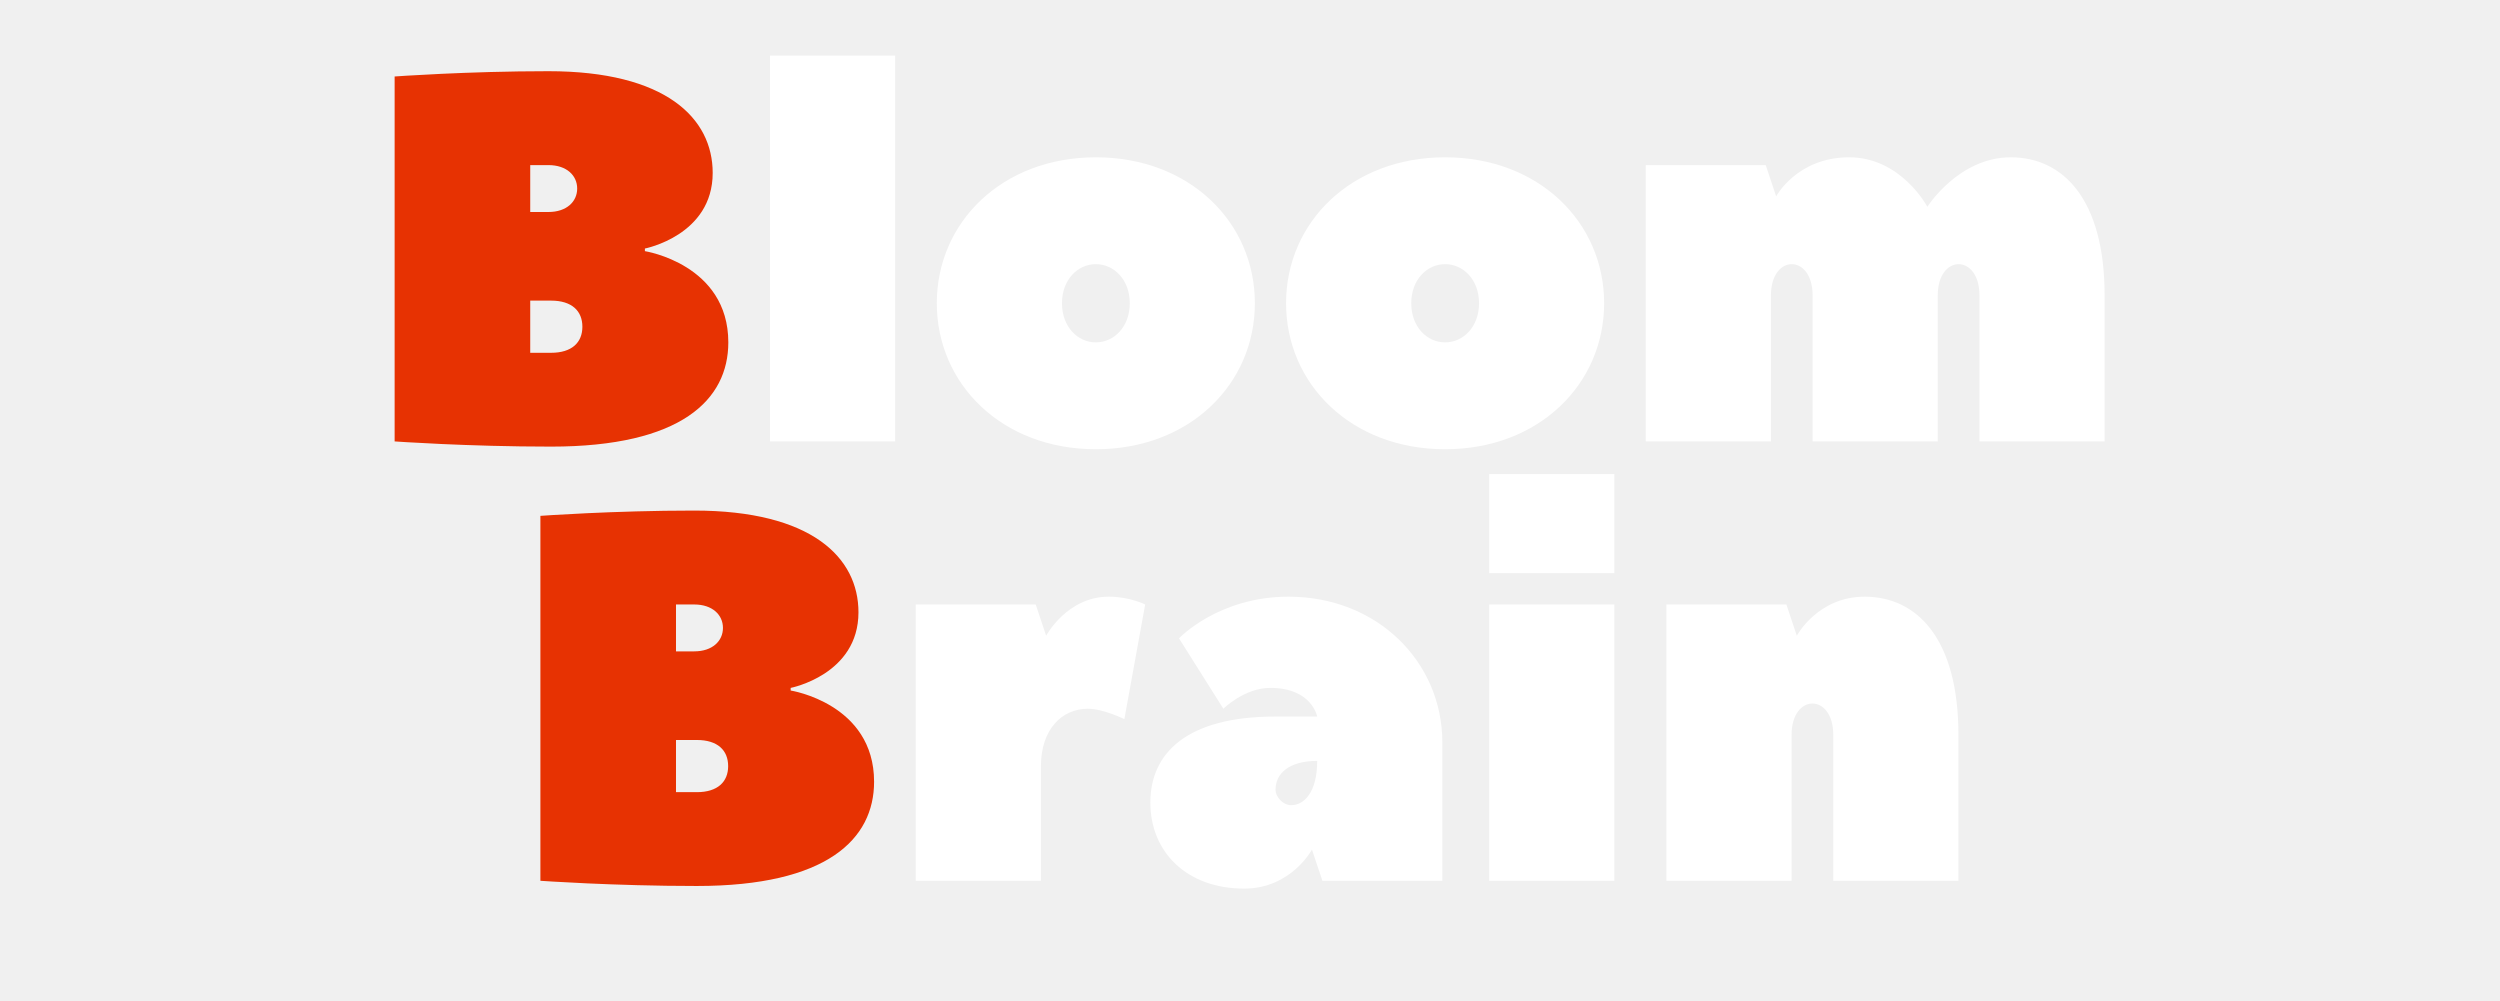
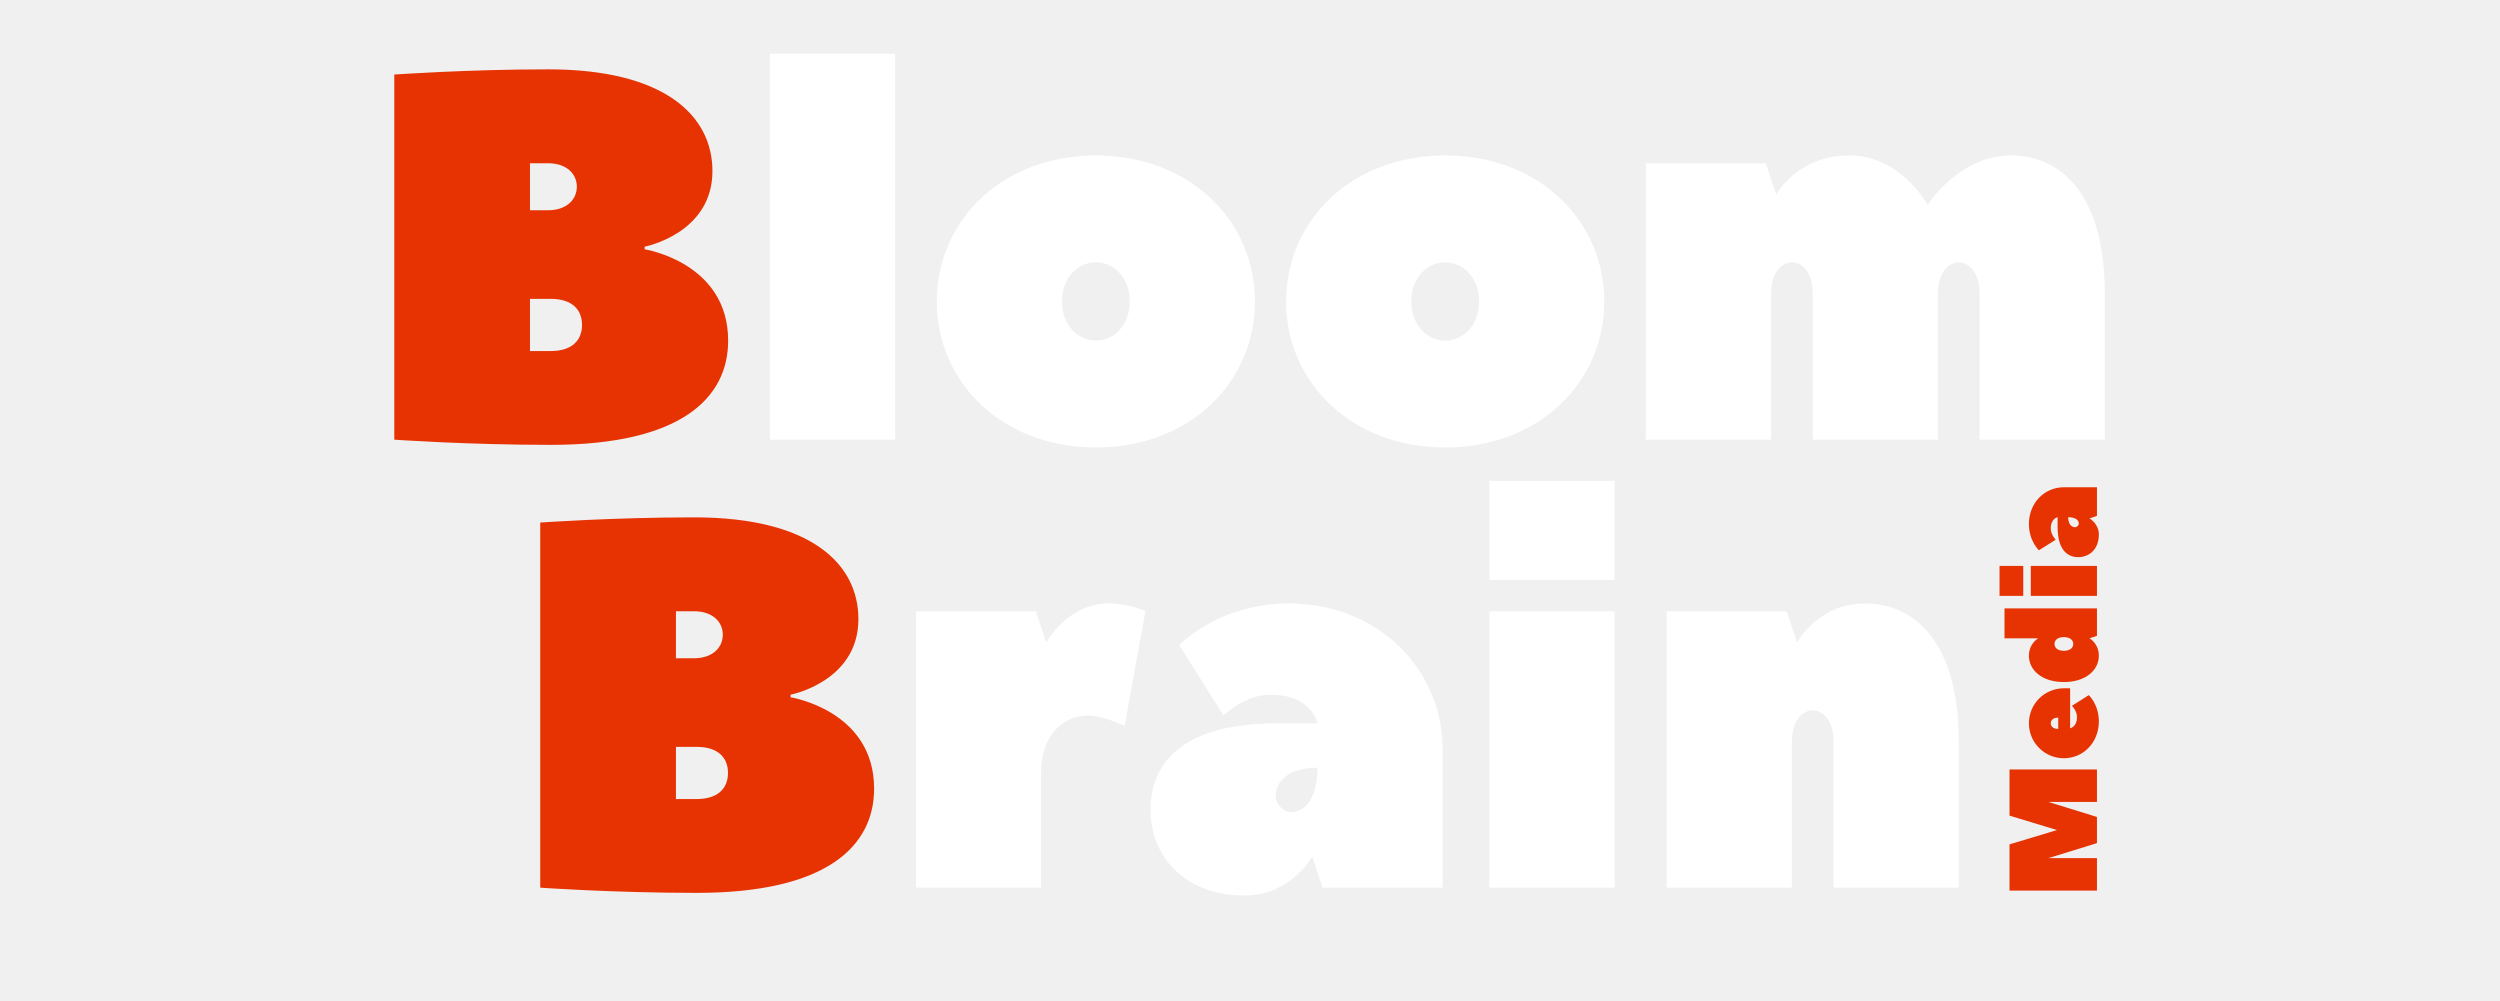
<svg xmlns="http://www.w3.org/2000/svg" width="150" zoomAndPan="magnify" viewBox="0 0 112.5 45" height="60" preserveAspectRatio="xMidYMid meet" version="1.0">
  <defs>
    <g />
  </defs>
  <g fill="#e73202" fill-opacity="1">
-     <g transform="translate(16.3522, 19.86378)">
+     <g transform="translate(16.33657, 19.78465)">
      <g>
-         <path d="M 12.668 -8.68 C 12.668 -8.68 15.719 -9.27 15.719 -12.082 C 15.719 -14.547 13.609 -16.66 8.328 -16.66 C 4.691 -16.66 1.406 -16.422 1.406 -16.422 L 1.406 0 C 1.406 0 4.691 0.234 8.445 0.234 C 14.312 0.234 16.422 -1.879 16.422 -4.457 C 16.422 -7.977 12.668 -8.562 12.668 -8.562 Z M 7.508 -12.434 L 8.328 -12.434 C 9.148 -12.434 9.621 -11.965 9.621 -11.379 C 9.621 -10.793 9.148 -10.324 8.328 -10.324 L 7.508 -10.324 Z M 8.445 -3.988 C 7.977 -3.988 7.508 -3.988 7.508 -3.988 L 7.508 -6.336 L 8.445 -6.336 C 9.387 -6.336 9.855 -5.867 9.855 -5.16 C 9.855 -4.457 9.387 -3.988 8.445 -3.988 Z M 8.445 -3.988 " />
+         <path d="M 12.672 -8.684 C 12.672 -8.684 15.723 -9.27 15.723 -12.086 C 15.723 -14.551 13.613 -16.664 8.332 -16.664 C 4.695 -16.664 1.406 -16.43 1.406 -16.43 L 1.406 0 C 1.406 0 4.695 0.234 8.449 0.234 C 14.316 0.234 16.43 -1.879 16.43 -4.457 C 16.43 -7.98 12.672 -8.566 12.672 -8.566 Z M 7.512 -12.438 L 8.332 -12.438 C 9.152 -12.438 9.621 -11.969 9.621 -11.383 C 9.621 -10.797 9.152 -10.324 8.332 -10.324 L 7.512 -10.324 Z M 8.449 -3.988 C 7.98 -3.988 7.512 -3.988 7.512 -3.988 L 7.512 -6.336 L 8.449 -6.336 C 9.387 -6.336 9.855 -5.867 9.855 -5.164 C 9.855 -4.457 9.387 -3.988 8.449 -3.988 Z M 8.449 -3.988 " />
      </g>
    </g>
  </g>
  <g fill="#ffffff" fill-opacity="1">
-     <g transform="translate(33.47735, 19.86378)">
+     <g transform="translate(33.47524, 19.78465)">
      <g>
-         <path d="M 1.172 0 L 6.805 0 L 6.805 -17.363 L 1.172 -17.363 Z M 1.172 0 " />
+         <path d="M 1.172 0 L 6.805 0 L 6.805 -17.367 L 1.172 -17.367 Z M 1.172 0 " />
      </g>
    </g>
  </g>
  <g fill="#ffffff" fill-opacity="1">
-     <g transform="translate(41.45316, 19.86378)">
+     <g transform="translate(41.45237, 19.78465)">
      <g>
-         <path d="M 0.703 -6.219 C 0.703 -2.582 3.637 0.352 7.859 0.352 C 12.082 0.352 15.016 -2.582 15.016 -6.219 C 15.016 -9.855 12.082 -12.785 7.859 -12.785 C 3.637 -12.785 0.703 -9.855 0.703 -6.219 Z M 9.387 -6.219 C 9.387 -5.16 8.68 -4.457 7.859 -4.457 C 7.039 -4.457 6.336 -5.16 6.336 -6.219 C 6.336 -7.273 7.039 -7.977 7.859 -7.977 C 8.68 -7.977 9.387 -7.273 9.387 -6.219 Z M 9.387 -6.219 " />
+         <path d="M 0.703 -6.219 C 0.703 -2.582 3.637 0.352 7.863 0.352 C 12.086 0.352 15.02 -2.582 15.02 -6.219 C 15.02 -9.855 12.086 -12.789 7.863 -12.789 C 3.637 -12.789 0.703 -9.855 0.703 -6.219 Z M 9.387 -6.219 C 9.387 -5.164 8.684 -4.457 7.863 -4.457 C 7.039 -4.457 6.336 -5.164 6.336 -6.219 C 6.336 -7.273 7.039 -7.98 7.863 -7.98 C 8.684 -7.98 9.387 -7.273 9.387 -6.219 Z M 9.387 -6.219 " />
      </g>
    </g>
  </g>
  <g fill="#ffffff" fill-opacity="1">
-     <g transform="translate(57.1702, 19.86378)">
+     <g transform="translate(57.17201, 19.78465)">
      <g>
-         <path d="M 0.703 -6.219 C 0.703 -2.582 3.637 0.352 7.859 0.352 C 12.082 0.352 15.016 -2.582 15.016 -6.219 C 15.016 -9.855 12.082 -12.785 7.859 -12.785 C 3.637 -12.785 0.703 -9.855 0.703 -6.219 Z M 9.387 -6.219 C 9.387 -5.16 8.68 -4.457 7.859 -4.457 C 7.039 -4.457 6.336 -5.16 6.336 -6.219 C 6.336 -7.273 7.039 -7.977 7.859 -7.977 C 8.68 -7.977 9.387 -7.273 9.387 -6.219 Z M 9.387 -6.219 " />
+         <path d="M 0.703 -6.219 C 0.703 -2.582 3.637 0.352 7.863 0.352 C 12.086 0.352 15.02 -2.582 15.02 -6.219 C 15.02 -9.855 12.086 -12.789 7.863 -12.789 C 3.637 -12.789 0.703 -9.855 0.703 -6.219 Z M 9.387 -6.219 C 9.387 -5.164 8.684 -4.457 7.863 -4.457 C 7.039 -4.457 6.336 -5.164 6.336 -6.219 C 6.336 -7.273 7.039 -7.98 7.863 -7.98 C 8.684 -7.98 9.387 -7.273 9.387 -6.219 Z M 9.387 -6.219 " />
      </g>
    </g>
  </g>
  <g fill="#ffffff" fill-opacity="1">
-     <g transform="translate(72.88724, 19.86378)">
+     <g transform="translate(72.89165, 19.78465)">
      <g>
-         <path d="M 17.598 -12.785 C 15.25 -12.785 13.844 -10.559 13.844 -10.559 C 13.844 -10.559 12.668 -12.785 10.324 -12.785 C 7.977 -12.785 7.039 -11.027 7.039 -11.027 L 6.57 -12.434 L 1.172 -12.434 L 1.172 0 L 6.805 0 L 6.805 -6.57 C 6.805 -7.508 7.273 -7.977 7.742 -7.977 C 8.211 -7.977 8.68 -7.508 8.68 -6.57 L 8.68 0 L 14.312 0 L 14.312 -6.57 C 14.312 -7.508 14.781 -7.977 15.25 -7.977 C 15.719 -7.977 16.188 -7.508 16.188 -6.57 L 16.188 0 L 21.82 0 L 21.82 -6.57 C 21.82 -10.91 19.941 -12.785 17.598 -12.785 Z M 17.598 -12.785 " />
+         <path d="M 17.602 -12.789 C 15.254 -12.789 13.848 -10.562 13.848 -10.562 C 13.848 -10.562 12.672 -12.789 10.324 -12.789 C 7.98 -12.789 7.039 -11.031 7.039 -11.031 L 6.57 -12.438 L 1.172 -12.438 L 1.172 0 L 6.805 0 L 6.805 -6.57 C 6.805 -7.512 7.273 -7.98 7.746 -7.98 C 8.215 -7.98 8.684 -7.512 8.684 -6.57 L 8.684 0 L 14.316 0 L 14.316 -6.57 C 14.316 -7.512 14.785 -7.98 15.254 -7.98 C 15.723 -7.98 16.191 -7.512 16.191 -6.57 L 16.191 0 L 21.824 0 L 21.824 -6.57 C 21.824 -10.914 19.949 -12.789 17.602 -12.789 Z M 17.602 -12.789 " />
      </g>
    </g>
  </g>
  <g fill="#e73202" fill-opacity="1">
-     <g transform="translate(22.91186, 39.63545)">
+     <g transform="translate(22.90504, 39.94505)">
      <g>
-         <path d="M 12.668 -8.68 C 12.668 -8.68 15.719 -9.27 15.719 -12.082 C 15.719 -14.547 13.609 -16.66 8.328 -16.66 C 4.691 -16.66 1.406 -16.422 1.406 -16.422 L 1.406 0 C 1.406 0 4.691 0.234 8.445 0.234 C 14.312 0.234 16.422 -1.879 16.422 -4.457 C 16.422 -7.977 12.668 -8.562 12.668 -8.562 Z M 7.508 -12.434 L 8.328 -12.434 C 9.148 -12.434 9.621 -11.965 9.621 -11.379 C 9.621 -10.793 9.148 -10.324 8.328 -10.324 L 7.508 -10.324 Z M 8.445 -3.988 C 7.977 -3.988 7.508 -3.988 7.508 -3.988 L 7.508 -6.336 L 8.445 -6.336 C 9.387 -6.336 9.855 -5.867 9.855 -5.16 C 9.855 -4.457 9.387 -3.988 8.445 -3.988 Z M 8.445 -3.988 " />
+         <path d="M 12.672 -8.684 C 12.672 -8.684 15.723 -9.27 15.723 -12.086 C 15.723 -14.551 13.613 -16.664 8.332 -16.664 C 4.695 -16.664 1.406 -16.43 1.406 -16.43 L 1.406 0 C 1.406 0 4.695 0.234 8.449 0.234 C 14.316 0.234 16.43 -1.879 16.43 -4.457 C 16.43 -7.98 12.672 -8.566 12.672 -8.566 Z M 7.512 -12.438 L 8.332 -12.438 C 9.152 -12.438 9.621 -11.969 9.621 -11.383 C 9.621 -10.797 9.152 -10.324 8.332 -10.324 L 7.512 -10.324 Z M 8.449 -3.988 C 7.98 -3.988 7.512 -3.988 7.512 -3.988 L 7.512 -6.336 L 8.449 -6.336 C 9.387 -6.336 9.855 -5.867 9.855 -5.164 C 9.855 -4.457 9.387 -3.988 8.449 -3.988 Z M 8.449 -3.988 " />
      </g>
    </g>
  </g>
  <g fill="#ffffff" fill-opacity="1">
-     <g transform="translate(40.03702, 39.63545)">
+     <g transform="translate(40.04371, 39.94505)">
      <g>
-         <path d="M 7.039 -11.027 L 6.57 -12.434 L 1.172 -12.434 L 1.172 0 L 6.805 0 L 6.805 -5.16 C 6.805 -6.805 7.742 -7.742 8.914 -7.742 C 9.621 -7.742 10.559 -7.273 10.559 -7.273 L 11.496 -12.434 C 11.496 -12.434 10.793 -12.785 9.855 -12.785 C 7.977 -12.785 7.039 -11.027 7.039 -11.027 Z M 7.039 -11.027 " />
+         <path d="M 7.039 -11.031 L 6.57 -12.438 L 1.172 -12.438 L 1.172 0 L 6.805 0 L 6.805 -5.164 C 6.805 -6.805 7.746 -7.746 8.918 -7.746 C 9.621 -7.746 10.562 -7.273 10.562 -7.273 L 11.5 -12.438 C 11.5 -12.438 10.797 -12.789 9.855 -12.789 C 7.98 -12.789 7.039 -11.031 7.039 -11.031 Z M 7.039 -11.031 " />
      </g>
    </g>
  </g>
  <g fill="#ffffff" fill-opacity="1">
-     <g transform="translate(51.29699, 39.63545)">
+     <g transform="translate(51.30554, 39.94505)">
      <g>
-         <path d="M 6.688 -12.785 C 3.52 -12.785 1.758 -10.91 1.758 -10.91 L 3.754 -7.742 C 3.754 -7.742 4.691 -8.68 5.867 -8.68 C 7.742 -8.68 7.977 -7.391 7.977 -7.391 L 6.102 -7.391 C 2.113 -7.391 0.469 -5.75 0.469 -3.52 C 0.469 -1.289 2.113 0.352 4.691 0.352 C 6.805 0.352 7.742 -1.406 7.742 -1.406 L 8.211 0 L 13.609 0 C 13.609 -1.828 13.609 -4.199 13.609 -6.219 C 13.609 -9.855 10.676 -12.785 6.688 -12.785 Z M 6.805 -3.402 C 6.453 -3.402 6.102 -3.754 6.102 -4.105 C 6.102 -4.809 6.688 -5.395 7.977 -5.395 C 7.977 -3.988 7.391 -3.402 6.805 -3.402 Z M 6.805 -3.402 " />
+         <path d="M 6.688 -12.789 C 3.52 -12.789 1.762 -10.914 1.762 -10.914 L 3.754 -7.746 C 3.754 -7.746 4.695 -8.684 5.867 -8.684 C 7.746 -8.684 7.98 -7.391 7.98 -7.391 L 6.102 -7.391 C 2.113 -7.391 0.469 -5.75 0.469 -3.52 C 0.469 -1.289 2.113 0.352 4.695 0.352 C 6.805 0.352 7.746 -1.406 7.746 -1.406 L 8.215 0 L 13.613 0 C 13.613 -1.832 13.613 -4.199 13.613 -6.219 C 13.613 -9.855 10.68 -12.789 6.688 -12.789 Z M 6.805 -3.402 C 6.453 -3.402 6.102 -3.754 6.102 -4.105 C 6.102 -4.812 6.688 -5.398 7.98 -5.398 C 7.98 -3.988 7.391 -3.402 6.805 -3.402 Z M 6.805 -3.402 " />
      </g>
    </g>
  </g>
  <g fill="#ffffff" fill-opacity="1">
-     <g transform="translate(65.84113, 39.63545)">
+     <g transform="translate(65.85208, 39.94505)">
      <g>
-         <path d="M 1.172 -12.434 L 1.172 0 L 6.805 0 L 6.805 -12.434 Z M 1.172 -13.844 L 6.805 -13.844 L 6.805 -18.301 L 1.172 -18.301 Z M 1.172 -13.844 " />
+         <path d="M 1.172 -12.438 L 1.172 0 L 6.805 0 L 6.805 -12.438 Z M 1.172 -13.848 L 6.805 -13.848 L 6.805 -18.305 L 1.172 -18.305 Z M 1.172 -13.848 " />
      </g>
    </g>
  </g>
  <g fill="#ffffff" fill-opacity="1">
-     <g transform="translate(73.81693, 39.63545)">
+     <g transform="translate(73.82921, 39.94505)">
      <g>
-         <path d="M 10.09 -12.785 C 7.977 -12.785 7.039 -11.027 7.039 -11.027 L 6.57 -12.434 L 1.172 -12.434 L 1.172 0 L 6.805 0 L 6.805 -6.57 C 6.805 -7.508 7.273 -7.977 7.742 -7.977 C 8.211 -7.977 8.68 -7.508 8.68 -6.57 L 8.68 0 L 14.312 0 L 14.312 -6.57 C 14.312 -10.91 12.434 -12.785 10.09 -12.785 Z M 10.09 -12.785 " />
+         <path d="M 10.09 -12.789 C 7.98 -12.789 7.039 -11.031 7.039 -11.031 L 6.57 -12.438 L 1.172 -12.438 L 1.172 0 L 6.805 0 L 6.805 -6.57 C 6.805 -7.512 7.273 -7.98 7.746 -7.98 C 8.215 -7.98 8.684 -7.512 8.684 -6.57 L 8.684 0 L 14.316 0 L 14.316 -6.57 C 14.316 -10.914 12.438 -12.789 10.09 -12.789 Z M 10.09 -12.789 " />
+       </g>
+     </g>
+   </g>
+   <g fill="#e73202" fill-opacity="1">
+     <g transform="translate(94.36252, 40.41429)">
+       <g>
+         <path d="M 0 -3.652 L -2.191 -4.328 L 0 -4.328 L 0 -5.789 L -3.934 -5.789 L -3.934 -3.711 L -1.797 -3.062 L -3.934 -2.418 L -3.934 -0.336 L 0 -0.336 L 0 -1.797 L -2.191 -1.797 L 0 -2.473 Z M 0 -3.652 " />
+       </g>
+     </g>
+   </g>
+   <g fill="#e73202" fill-opacity="1">
+     <g transform="translate(94.36252, 34.2887)">
+       <g>
+         <path d="M -3.062 -1.742 C -3.062 -0.871 -2.359 -0.168 -1.488 -0.168 C -0.617 -0.168 0.086 -0.871 0.086 -1.828 C 0.086 -2.586 -0.367 -3.008 -0.367 -3.008 L -1.125 -2.527 C -1.125 -2.527 -0.898 -2.305 -0.898 -2.023 C -0.898 -1.574 -1.207 -1.516 -1.207 -1.516 L -1.207 -3.316 C -1.23 -3.316 -1.465 -3.316 -1.488 -3.316 C -2.359 -3.316 -3.062 -2.613 -3.062 -1.742 Z M -1.742 -1.488 C -1.969 -1.488 -2.078 -1.602 -2.078 -1.742 C -2.078 -1.883 -1.969 -1.996 -1.742 -1.996 Z M -1.742 -1.488 " />
+       </g>
+     </g>
+   </g>
+   <g fill="#e73202" fill-opacity="1">
+     <g transform="translate(94.36252, 30.86062)">
+       <g>
+         <path d="M -1.488 -0.168 C -0.477 -0.168 0.086 -0.73 0.086 -1.348 C 0.086 -1.91 -0.336 -2.137 -0.336 -2.137 C -0.336 -2.137 -0.336 -2.137 0 -2.246 L 0 -3.484 L -4.16 -3.484 L -4.16 -2.137 L -2.641 -2.137 C -2.641 -2.137 -3.062 -1.91 -3.062 -1.348 C -3.062 -0.73 -2.5 -0.168 -1.488 -0.168 Z M -1.488 -1.574 C -1.77 -1.574 -1.91 -1.715 -1.91 -1.883 C -1.91 -2.051 -1.77 -2.191 -1.488 -2.191 C -1.207 -2.191 -1.066 -2.051 -1.066 -1.883 C -1.066 -1.715 -1.207 -1.574 -1.488 -1.574 Z M -1.488 -1.574 " />
+       </g>
+     </g>
+   </g>
+   <g fill="#e73202" fill-opacity="1">
+     <g transform="translate(94.36252, 27.09535)">
+       <g>
+         <path d="M -2.977 -0.281 L 0 -0.281 L 0 -1.629 L -2.977 -1.629 Z M -3.316 -0.281 L -3.316 -1.629 L -4.383 -1.629 L -4.383 -0.281 Z M -3.316 -0.281 " />
+       </g>
+     </g>
+   </g>
+   <g fill="#e73202" fill-opacity="1">
+     <g transform="translate(94.36252, 25.18462)">
+       <g>
+         <path d="M -3.062 -1.602 C -3.062 -0.844 -2.613 -0.422 -2.613 -0.422 L -1.855 -0.898 C -1.855 -0.898 -2.078 -1.125 -2.078 -1.406 C -2.078 -1.855 -1.77 -1.91 -1.77 -1.91 L -1.77 -1.461 C -1.77 -0.504 -1.375 -0.113 -0.844 -0.113 C -0.309 -0.113 0.086 -0.504 0.086 -1.125 C 0.086 -1.629 -0.336 -1.855 -0.336 -1.855 L 0 -1.969 L 0 -3.258 C -0.438 -3.258 -1.008 -3.258 -1.488 -3.258 C -2.359 -3.258 -3.062 -2.559 -3.062 -1.602 Z M -0.816 -1.629 C -0.816 -1.547 -0.898 -1.461 -0.984 -1.461 C -1.152 -1.461 -1.293 -1.602 -1.293 -1.91 C -0.957 -1.91 -0.816 -1.77 -0.816 -1.629 Z M -0.816 -1.629 " />
      </g>
    </g>
  </g>
</svg>
